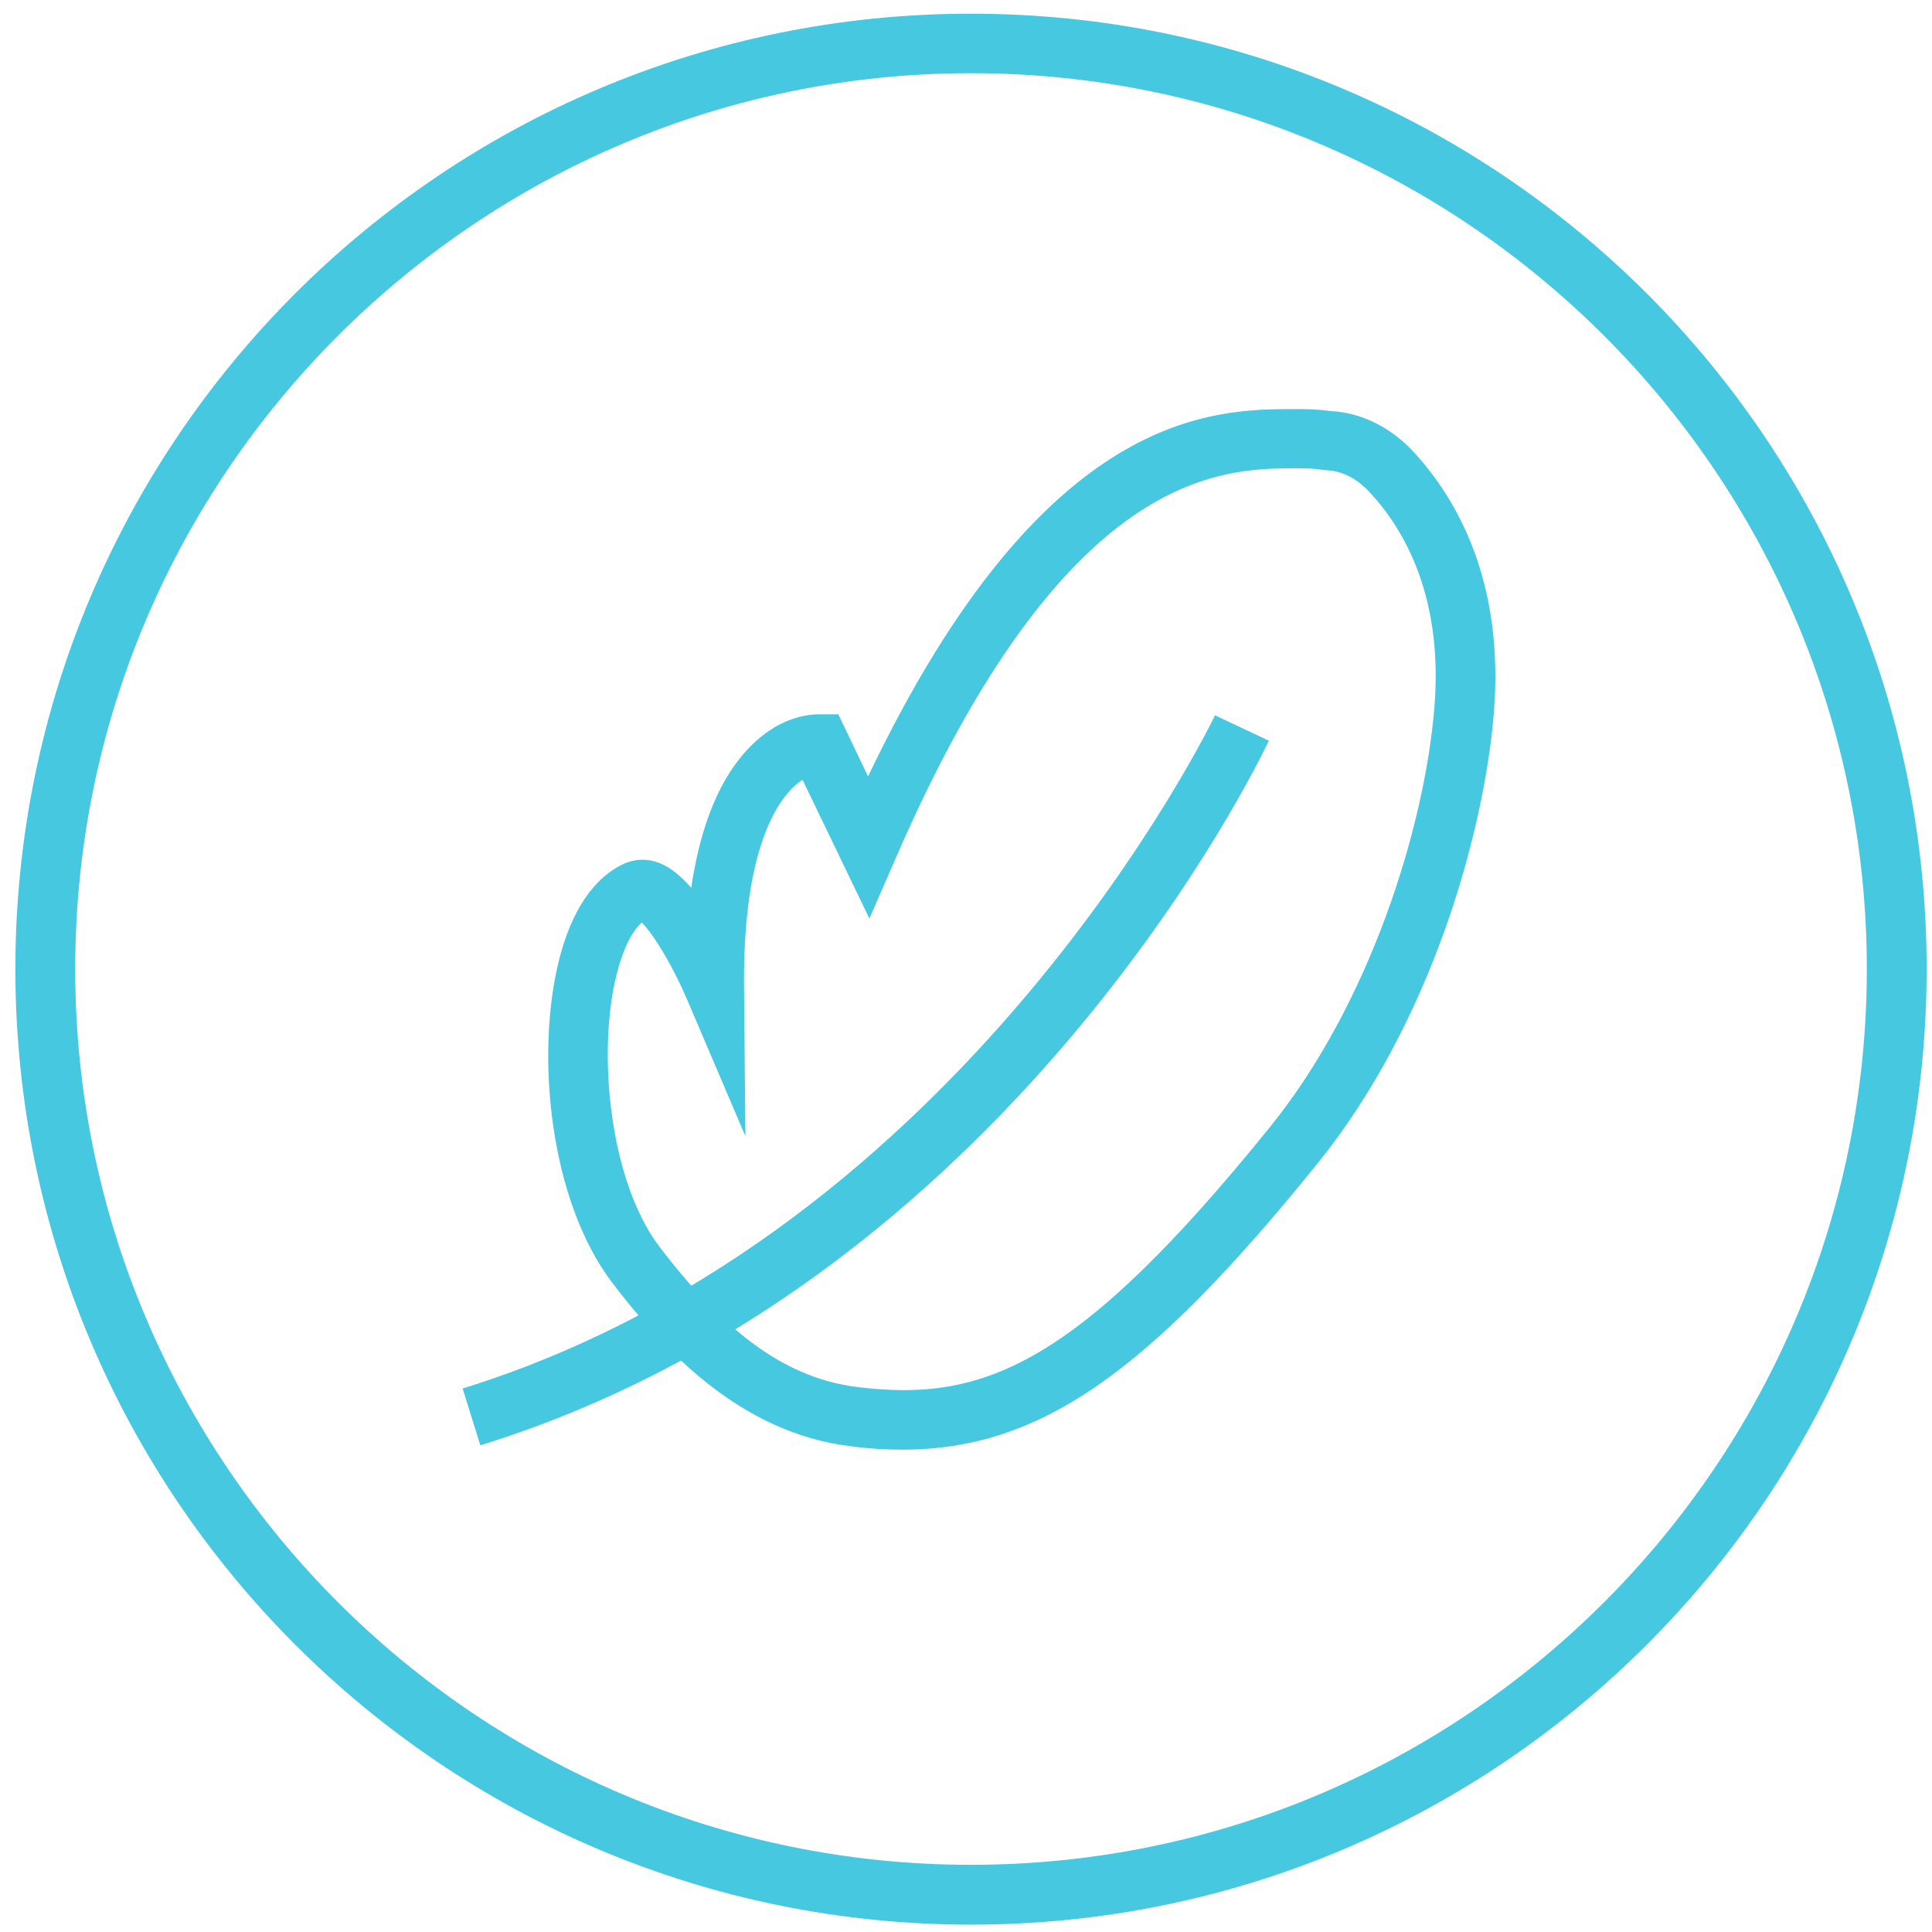
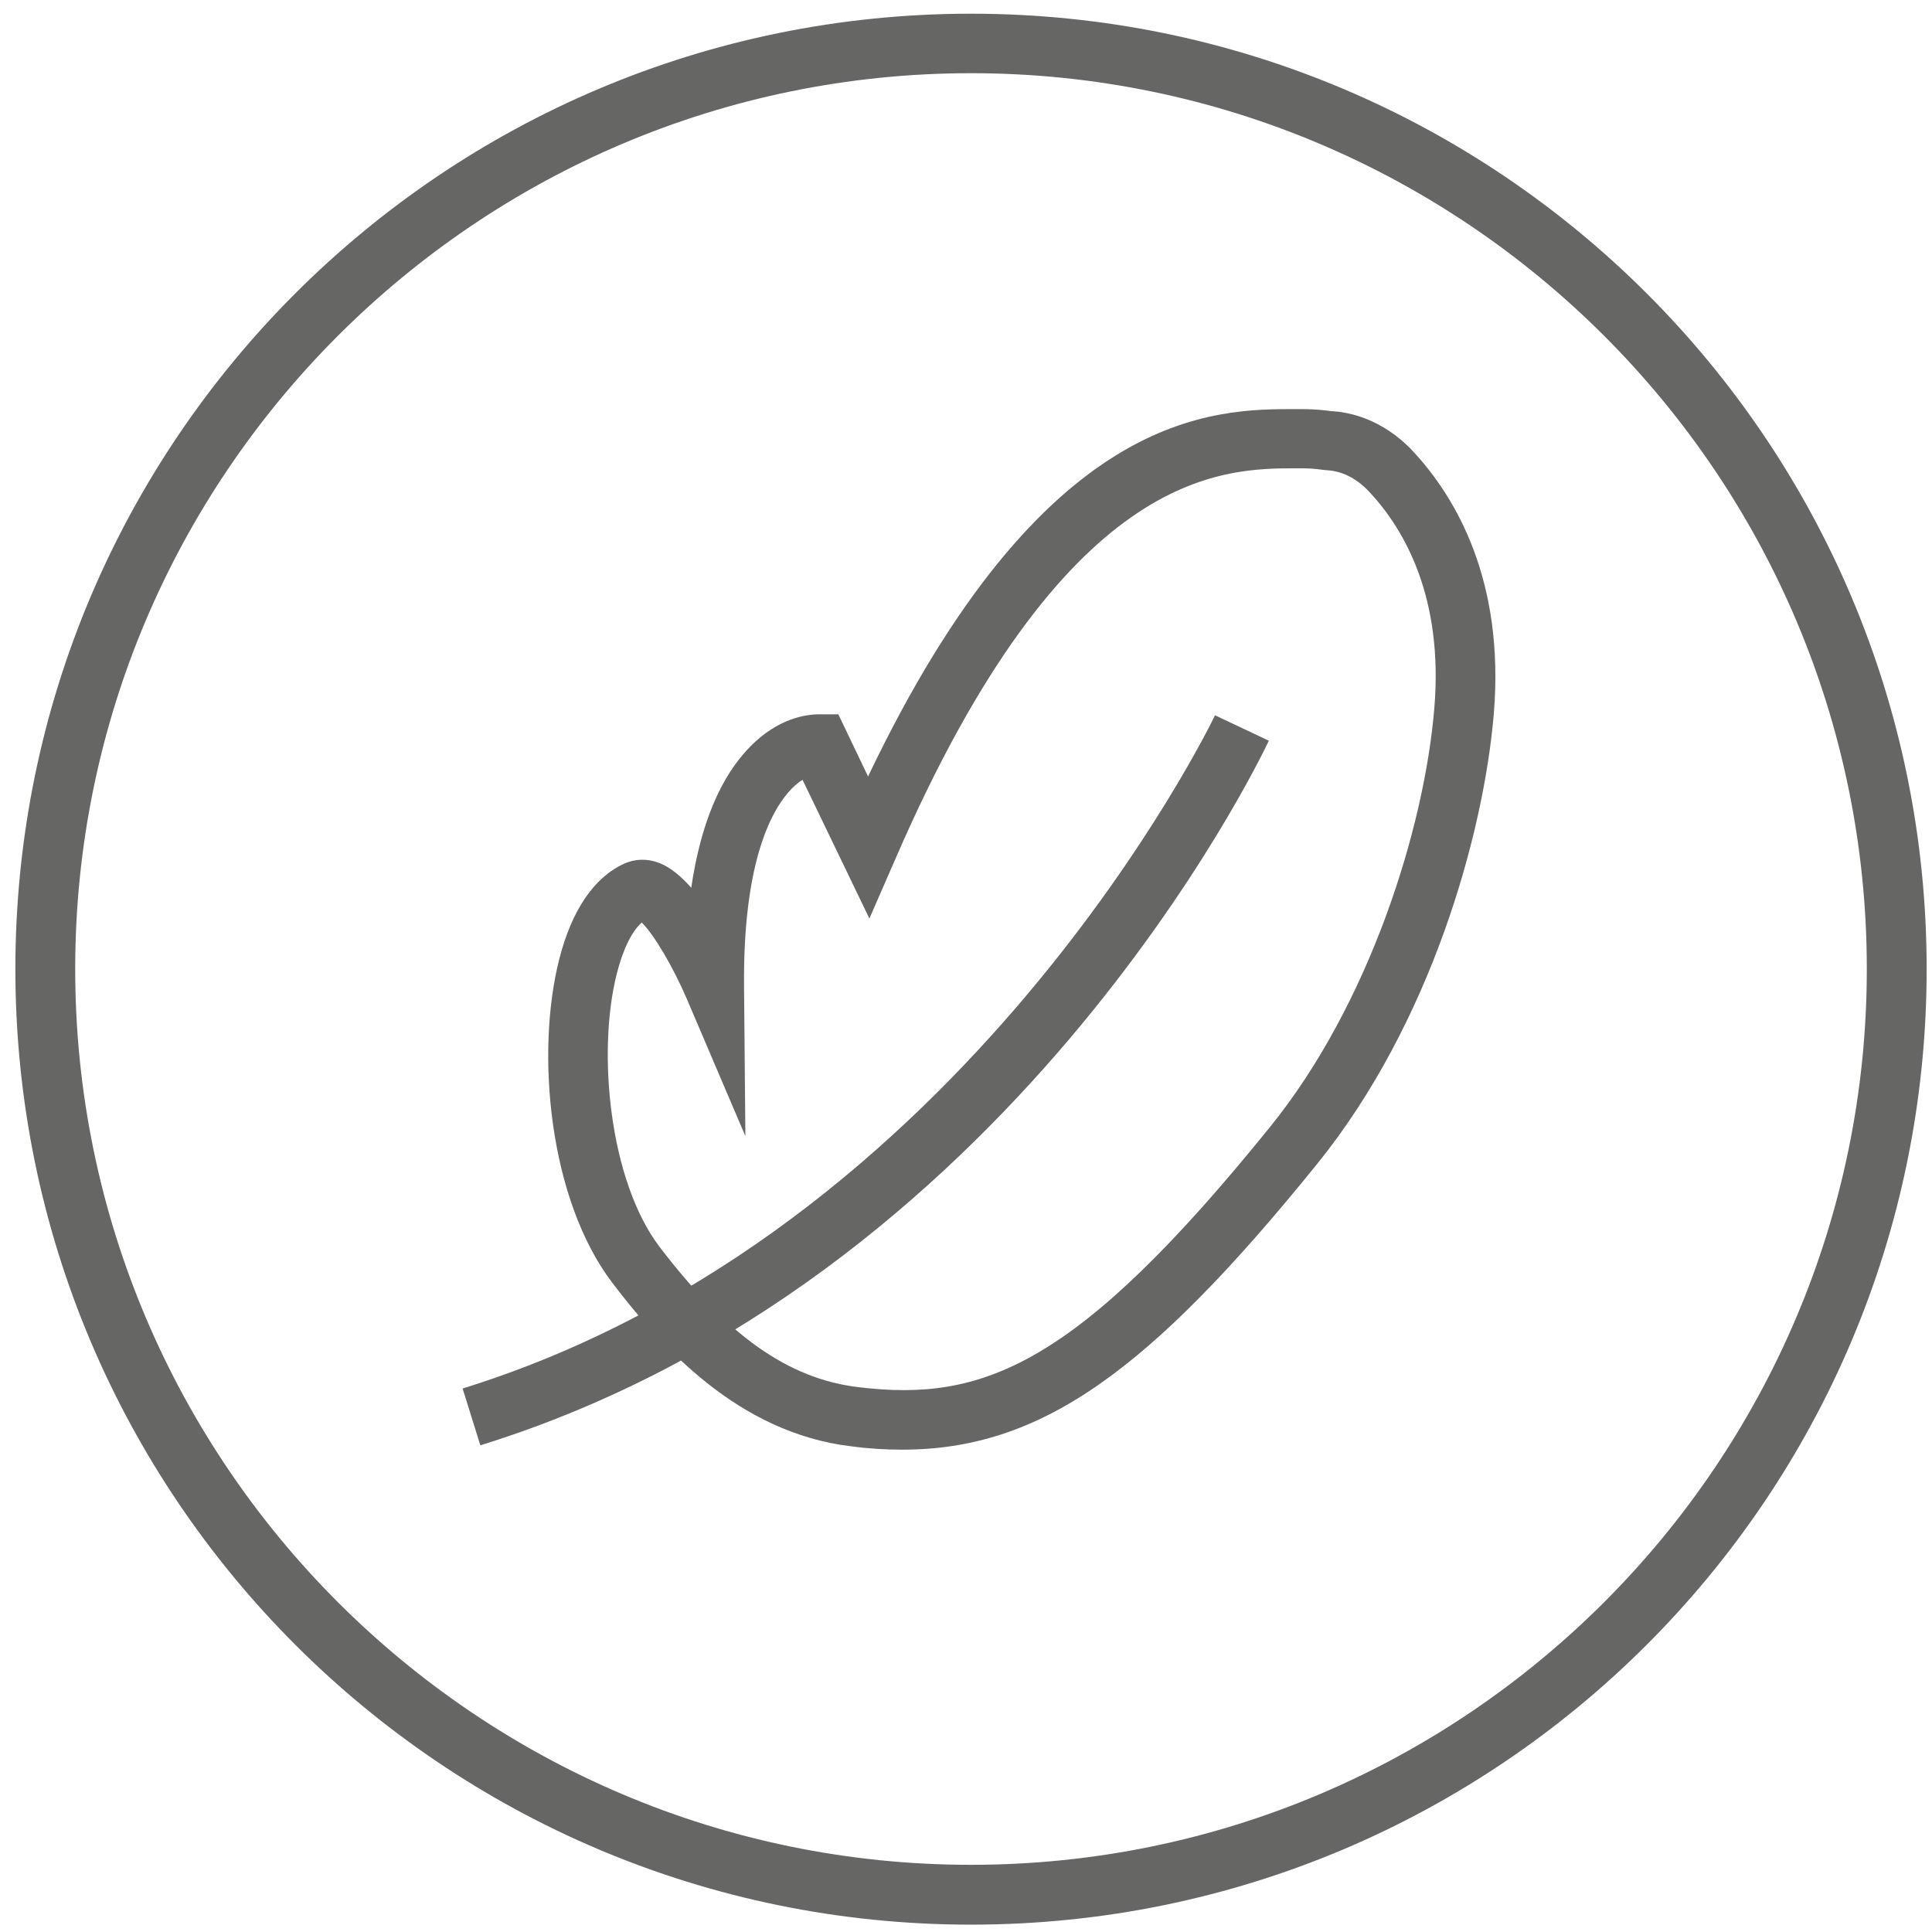
<svg xmlns="http://www.w3.org/2000/svg" version="1.1" id="Layer_1" x="0px" y="0px" viewBox="0 0 578 578" style="enable-background:new 0 0 578 578;" xml:space="preserve">
  <style type="text/css">
	.st0{display:none;}
	.st1{display:inline;}
	.st2{fill:#F53987;}
- 	.st3{fill:#46C8E1;}
+ 	.st3{fill:#666665;}
</style>
  <g id="Layer_1_1_" class="st0">
    <g class="st1">
      <path class="st2" d="M289.3,21.3c147.8,0,268,120.2,268,268s-120.2,268-268,268s-268-120.2-268-268    C21.3,141.5,141.5,21.3,289.3,21.3 M289.3,3.4C131.4,3.4,3.4,131.4,3.4,289.3s128,285.9,285.9,285.9s285.9-128,285.9-285.9    C575.2,131.4,447.2,3.4,289.3,3.4L289.3,3.4z" />
      <path class="st2" d="M186.4,460.3c-2.7,0-5.4-0.8-7.8-2.4c-4.5-3.1-6.6-8.6-5.5-13.9l10.3-49.5c0.7-3.3,2.7-6.4,4.2-8.4    c0.2-0.4,0.4-0.7,0.7-1l173.4-249.2c10.6-15.3,31.7-19,47-8.4c7.4,5.1,12.3,12.9,13.9,21.8s-0.4,17.8-5.5,25.2L243,424.5    c-1.3,2.1-3.6,5.1-6.5,6.9l-42.9,26.8C191.4,459.6,188.9,460.3,186.4,460.3z M200.8,398.5l-8.2,39.4l34.1-21.3    c0.3-0.3,0.9-1,1.5-2l1-1.4l173.2-248.9c2.4-3.5,3.3-7.7,2.6-11.9s-3.1-7.8-6.5-10.3c-7.2-5-17.2-3.2-22.2,4L203.1,395l-0.9,1.5    C201.4,397.3,201,398.1,200.8,398.5z M242.6,424.9L242.6,424.9L242.6,424.9z M227,416.3L227,416.3L227,416.3z M229.6,412.7    C229.5,412.8,229.5,412.8,229.6,412.7L229.6,412.7z" />
      <rect x="234.6" y="450.2" class="st2" width="142.4" height="17.8" />
      <rect x="288.4" y="414.5" class="st2" width="88.7" height="17.8" />
      <rect x="342.2" y="378.2" class="st2" width="34.9" height="17.8" />
    </g>
  </g>
  <g id="Layer_2" class="st0">
    <g class="st1">
      <path class="st2" d="M289.3,21.4c147.8,0,268,120.2,268,268s-120.2,268-268,268s-268-120.2-268-268    C21.3,141.6,141.5,21.4,289.3,21.4 M289.3,3.6C131.4,3.6,3.4,131.5,3.4,289.4s128,285.9,285.9,285.9s285.9-128,285.9-285.9    C575.2,131.5,447.2,3.6,289.3,3.6L289.3,3.6z" />
      <path class="st2" d="M173.4,245H120v-53.4h53.4V245z M137.7,227.2h17.8v-17.8h-17.8V227.2z" />
      <path class="st2" d="M245,245h-53.4v-53.4H245V245z M209.3,227.2h17.8v-17.8h-17.8V227.2z" />
      <path class="st2" d="M316.6,245h-53.4v-53.4h53.4V245z M280.9,227.2h17.8v-17.8h-17.8V227.2z" />
      <path class="st2" d="M388.2,245h-53.4v-53.4h53.4V245z M352.5,227.2h17.8v-17.8h-17.8V227.2z" />
      <path class="st2" d="M459.8,245h-53.4v-53.4h53.4V245z M424.1,227.2h17.8v-17.8h-17.8V227.2z" />
      <path class="st2" d="M173.4,316.1H120v-53.4h53.4V316.1z M137.7,298.3h17.8v-17.8h-17.8V298.3z" />
      <path class="st2" d="M245,316.1h-53.4v-53.4H245V316.1z M209.3,298.3h17.8v-17.8h-17.8V298.3z" />
      <path class="st2" d="M316.6,316.1h-53.4v-53.4h53.4V316.1z M280.9,298.3h17.8v-17.8h-17.8V298.3z" />
      <path class="st2" d="M388.2,316.1h-53.4v-53.4h53.4V316.1z M352.5,298.3h17.8v-17.8h-17.8V298.3z" />
      <path class="st2" d="M459.8,316.1h-53.4v-53.4h53.4V316.1z M424.1,298.3h17.8v-17.8h-17.8V298.3z" />
      <path class="st2" d="M173.4,387.2H120v-53.4h53.4V387.2z M137.7,369.4h17.8v-17.8h-17.8V369.4z" />
      <path class="st2" d="M388,387.2H191.5v-53.4H388V387.2z M209.3,369.4h160.9v-17.8H209.3V369.4z" />
      <path class="st2" d="M459.8,387.2h-53.4v-53.4h53.4V387.2z M424.1,369.4h17.8v-17.8h-17.8V369.4z" />
      <rect x="280.7" y="93.1" class="st2" width="17.8" height="75.8" />
-       <rect x="341.1" y="134.4" transform="matrix(0.4746 -0.8802 0.8802 0.4746 68.6818 401.728)" class="st2" width="59.4" height="17.8" />
-       <rect x="199.3" y="113.6" transform="matrix(0.8802 -0.4746 0.4746 0.8802 -42.9186 115.9364)" class="st2" width="17.8" height="58.8" />
+       <rect x="341.1" y="134.5" transform="matrix(0.4746 -0.8802 0.8802 0.4746 68.6304 401.6965)" class="st2" width="59.4" height="17.8" />
+       <rect x="199.3" y="113.6" transform="matrix(0.8802 -0.4746 0.4746 0.8802 -42.9218 115.9455)" class="st2" width="17.8" height="58.8" />
      <rect x="280.7" y="410.3" class="st2" width="17.8" height="75.8" />
-       <rect x="361.9" y="406.2" transform="matrix(0.8802 -0.4745 0.4745 0.8802 -162.4474 228.1512)" class="st2" width="17.8" height="59.4" />
-       <rect x="178.8" y="427.2" transform="matrix(0.4746 -0.8802 0.8802 0.4746 -274.5029 412.3608)" class="st2" width="58.8" height="17.8" />
+       <rect x="361.9" y="406.2" transform="matrix(0.8802 -0.4745 0.4745 0.8802 -162.4362 228.1371)" class="st2" width="17.8" height="59.4" />
+       <rect x="178.8" y="427.2" transform="matrix(0.4746 -0.8802 0.8802 0.4746 -274.4656 412.3404)" class="st2" width="58.8" height="17.8" />
    </g>
  </g>
  <g id="Layer_3" class="st0">
    <g class="st1">
      <path class="st2" d="M289.3,21.3c147.8,0,268,120.2,268,268s-120.2,268-268,268s-268-120.2-268-268    C21.3,141.5,141.5,21.3,289.3,21.3 M289.3,3.4C131.4,3.4,3.4,131.4,3.4,289.3s128,285.9,285.9,285.9s285.9-128,285.9-285.9    C575.2,131.4,447.2,3.4,289.3,3.4L289.3,3.4z" />
      <path class="st2" d="M436.7,329.7H145.3V151.5h291.4V329.7z M163.1,311.9h255.7V169.3H163.1V311.9z" />
      <path class="st2" d="M239.5,294.3h-58V189.2h58V294.3z M199.4,276.5h22.3V207h-22.3V276.5z" />
      <path class="st2" d="M320.1,294.3h-62.8V189.2h62.8V294.3z M275.1,276.5h27.1V207h-27.1V276.5z" />
      <path class="st2" d="M400.7,294.3h-62.8V189.2h62.8V294.3z M355.8,276.5h27.1V207h-27.1V276.5z" />
      <polygon class="st2" points="456.5,402 122.3,402 145.8,309.5 163.1,313.9 145.2,384.1 434.3,384.1 418.8,314.3 436.2,310.4   " />
    </g>
  </g>
  <g>
-     <path class="st3" d="M290.5,21.9c147.8,0,268,120.2,268,268c0,147.8-120.2,268-268,268c-147.8,0-268-120.2-268-268   C22.5,142.1,142.7,21.9,290.5,21.9 M290.5,4.1C132.6,4.1,4.6,132,4.6,289.9c0,157.9,128,285.9,285.9,285.9   c157.9,0,285.9-128,285.9-285.9C576.4,132,448.4,4.1,290.5,4.1L290.5,4.1z" />
+     <path class="st3" d="M290.5,21.9c147.8,0,268,120.2,268,268s-120.2,268-268,268s-268-120.2-268-268S142.7,21.9,290.5,21.9    M290.5,4.1C132.6,4.1,4.6,132,4.6,289.9s128,285.9,285.9,285.9s285.9-128,285.9-285.9S448.4,4.1,290.5,4.1L290.5,4.1z" />
    <g>
      <path class="st3" d="M143.7,432.4l-5.3-17C288.9,368.7,362.8,215.5,363.5,214l16.1,7.6C376.5,228.2,301.6,383.4,143.7,432.4z" />
-       <path class="st3" d="M269.9,433.7c-4.9,0-10-0.3-15.2-1c-33.9-4-57-29.9-71.5-48.9c-19-25-23-68.8-15.9-96.8    c3.7-14.6,10.4-24.5,19.4-28.6c3.3-1.5,7-1.6,10.6-0.2c3.3,1.3,6.5,4,9.5,7.4c2.8-19,8.7-33.2,17.7-42.3    c8.3-8.4,16.5-9.6,20.7-9.6h5.6l8.9,18.6C312.2,122.2,363,122.3,388.2,122.4h1.4c4.1,0,7.2,0.4,8.6,0.6    c4.7,0.2,15.2,1.9,24.8,12.3c12.7,13.8,27.2,38.6,23.9,78.3c-3,35.7-18.7,92.5-53,134.8C343.6,410.6,311.2,433.7,269.9,433.7z     M192,276c-3,2.6-5.7,8.2-7.5,15.4c-5.9,23.4-2.2,61.8,12.8,81.6c20.2,26.5,38.5,39.5,59.5,42c37.2,4.5,65.2-6.1,123.2-77.9    c29.7-36.7,46.1-89.2,49.1-125.1c2.8-33.2-8.9-53.5-19.3-64.7c-5.5-6-11-6.5-12.6-6.6l-1.1-0.1c-0.9-0.1-3.2-0.5-6.6-0.5l-1.4,0    c-22.6,0-69.5-0.1-120.2,116.8l-7.8,17.9l-20-41.5c-1,0.6-2.1,1.5-3.2,2.6c-5.5,5.6-14.7,20.7-14.3,59.5l0.4,44.5l-17.5-41    C201.5,289.5,195.6,279.5,192,276z M389.6,140.2L389.6,140.2L389.6,140.2z" />
+       <path class="st3" d="M269.9,433.7c-4.9,0-10-0.3-15.2-1c-33.9-4-57-29.9-71.5-48.9c-19-25-23-68.8-15.9-96.8    c3.7-14.6,10.4-24.5,19.4-28.6c3.3-1.5,7-1.6,10.6-0.2c3.3,1.3,6.5,4,9.5,7.4c2.8-19,8.7-33.2,17.7-42.3    c8.3-8.4,16.5-9.6,20.7-9.6h5.6l8.9,18.6c52.5-110.1,103.3-110,128.5-109.9h1.4c4.1,0,7.2,0.4,8.6,0.6c4.7,0.2,15.2,1.9,24.8,12.3    c12.7,13.8,27.2,38.6,23.9,78.3c-3,35.7-18.7,92.5-53,134.8C343.6,410.6,311.2,433.7,269.9,433.7z M192,276    c-3,2.6-5.7,8.2-7.5,15.4c-5.9,23.4-2.2,61.8,12.8,81.6c20.2,26.5,38.5,39.5,59.5,42c37.2,4.5,65.2-6.1,123.2-77.9    c29.7-36.7,46.1-89.2,49.1-125.1c2.8-33.2-8.9-53.5-19.3-64.7c-5.5-6-11-6.5-12.6-6.6l-1.1-0.1c-0.9-0.1-3.2-0.5-6.6-0.5h-1.4    c-22.6,0-69.5-0.1-120.2,116.8l-7.8,17.9l-20-41.5c-1,0.6-2.1,1.5-3.2,2.6c-5.5,5.6-14.7,20.7-14.3,59.5l0.4,44.5l-17.5-41    C201.5,289.5,195.6,279.5,192,276z M389.6,140.2L389.6,140.2L389.6,140.2z" />
    </g>
  </g>
</svg>
